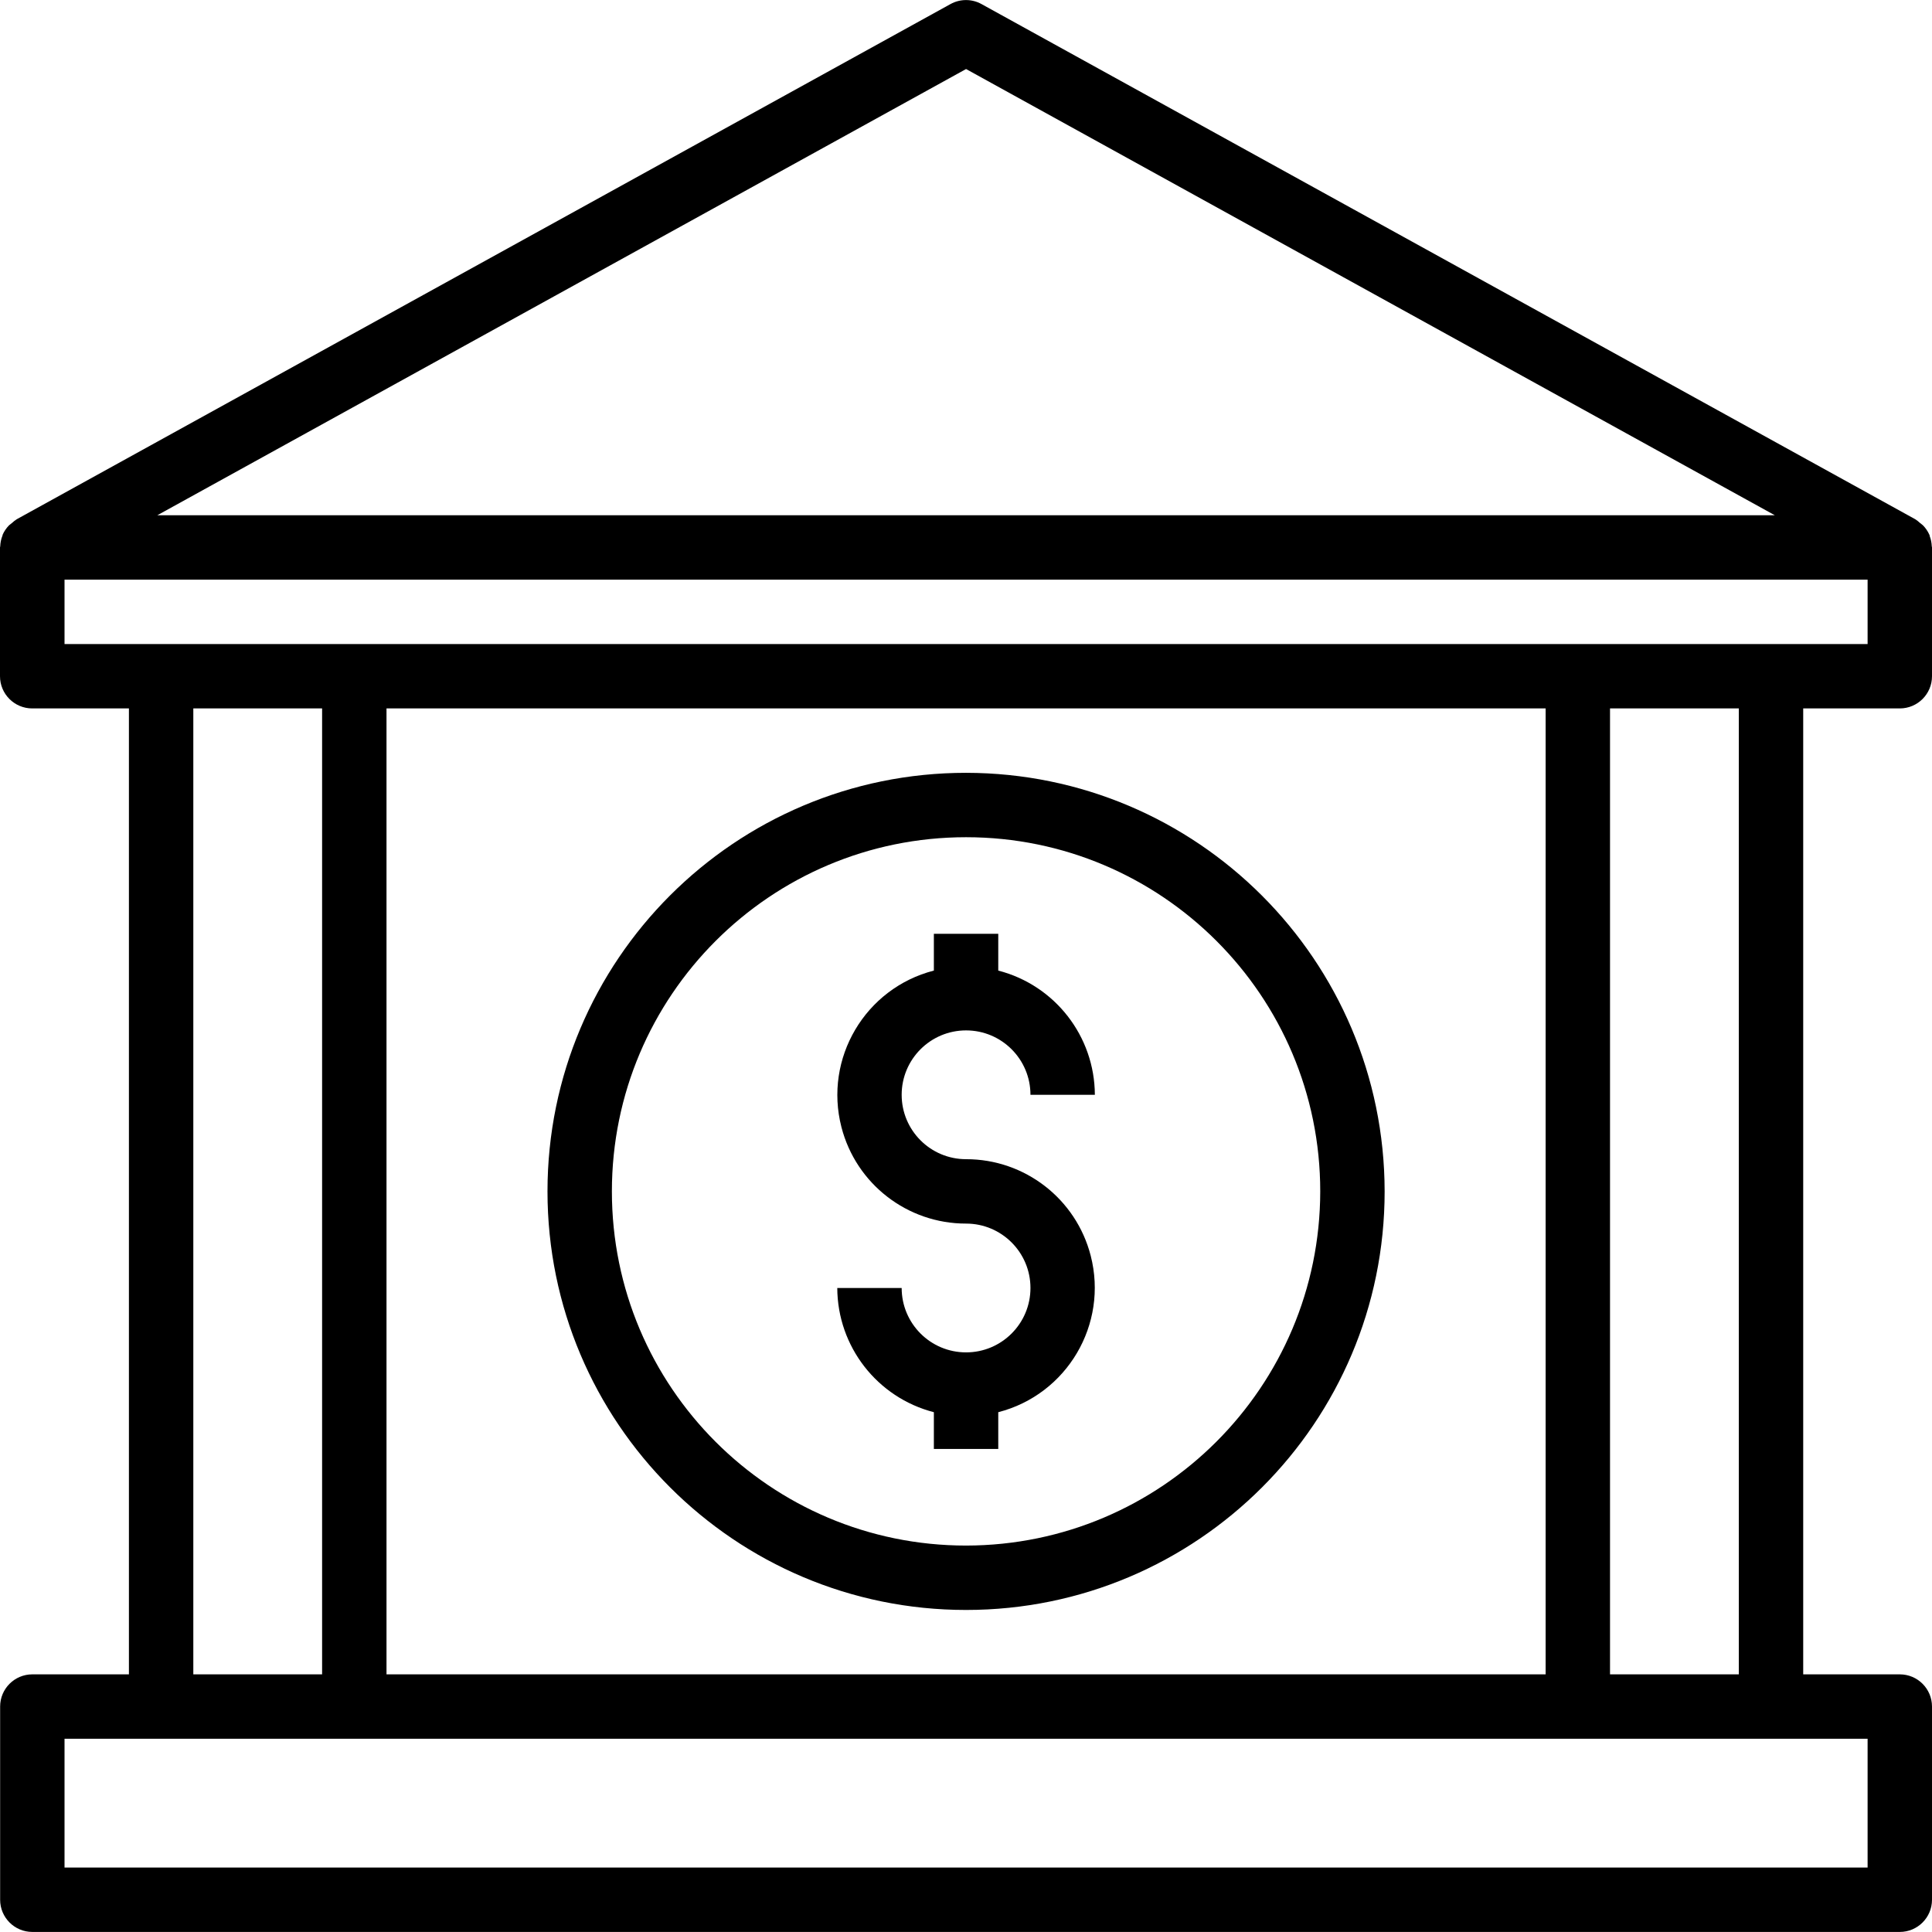
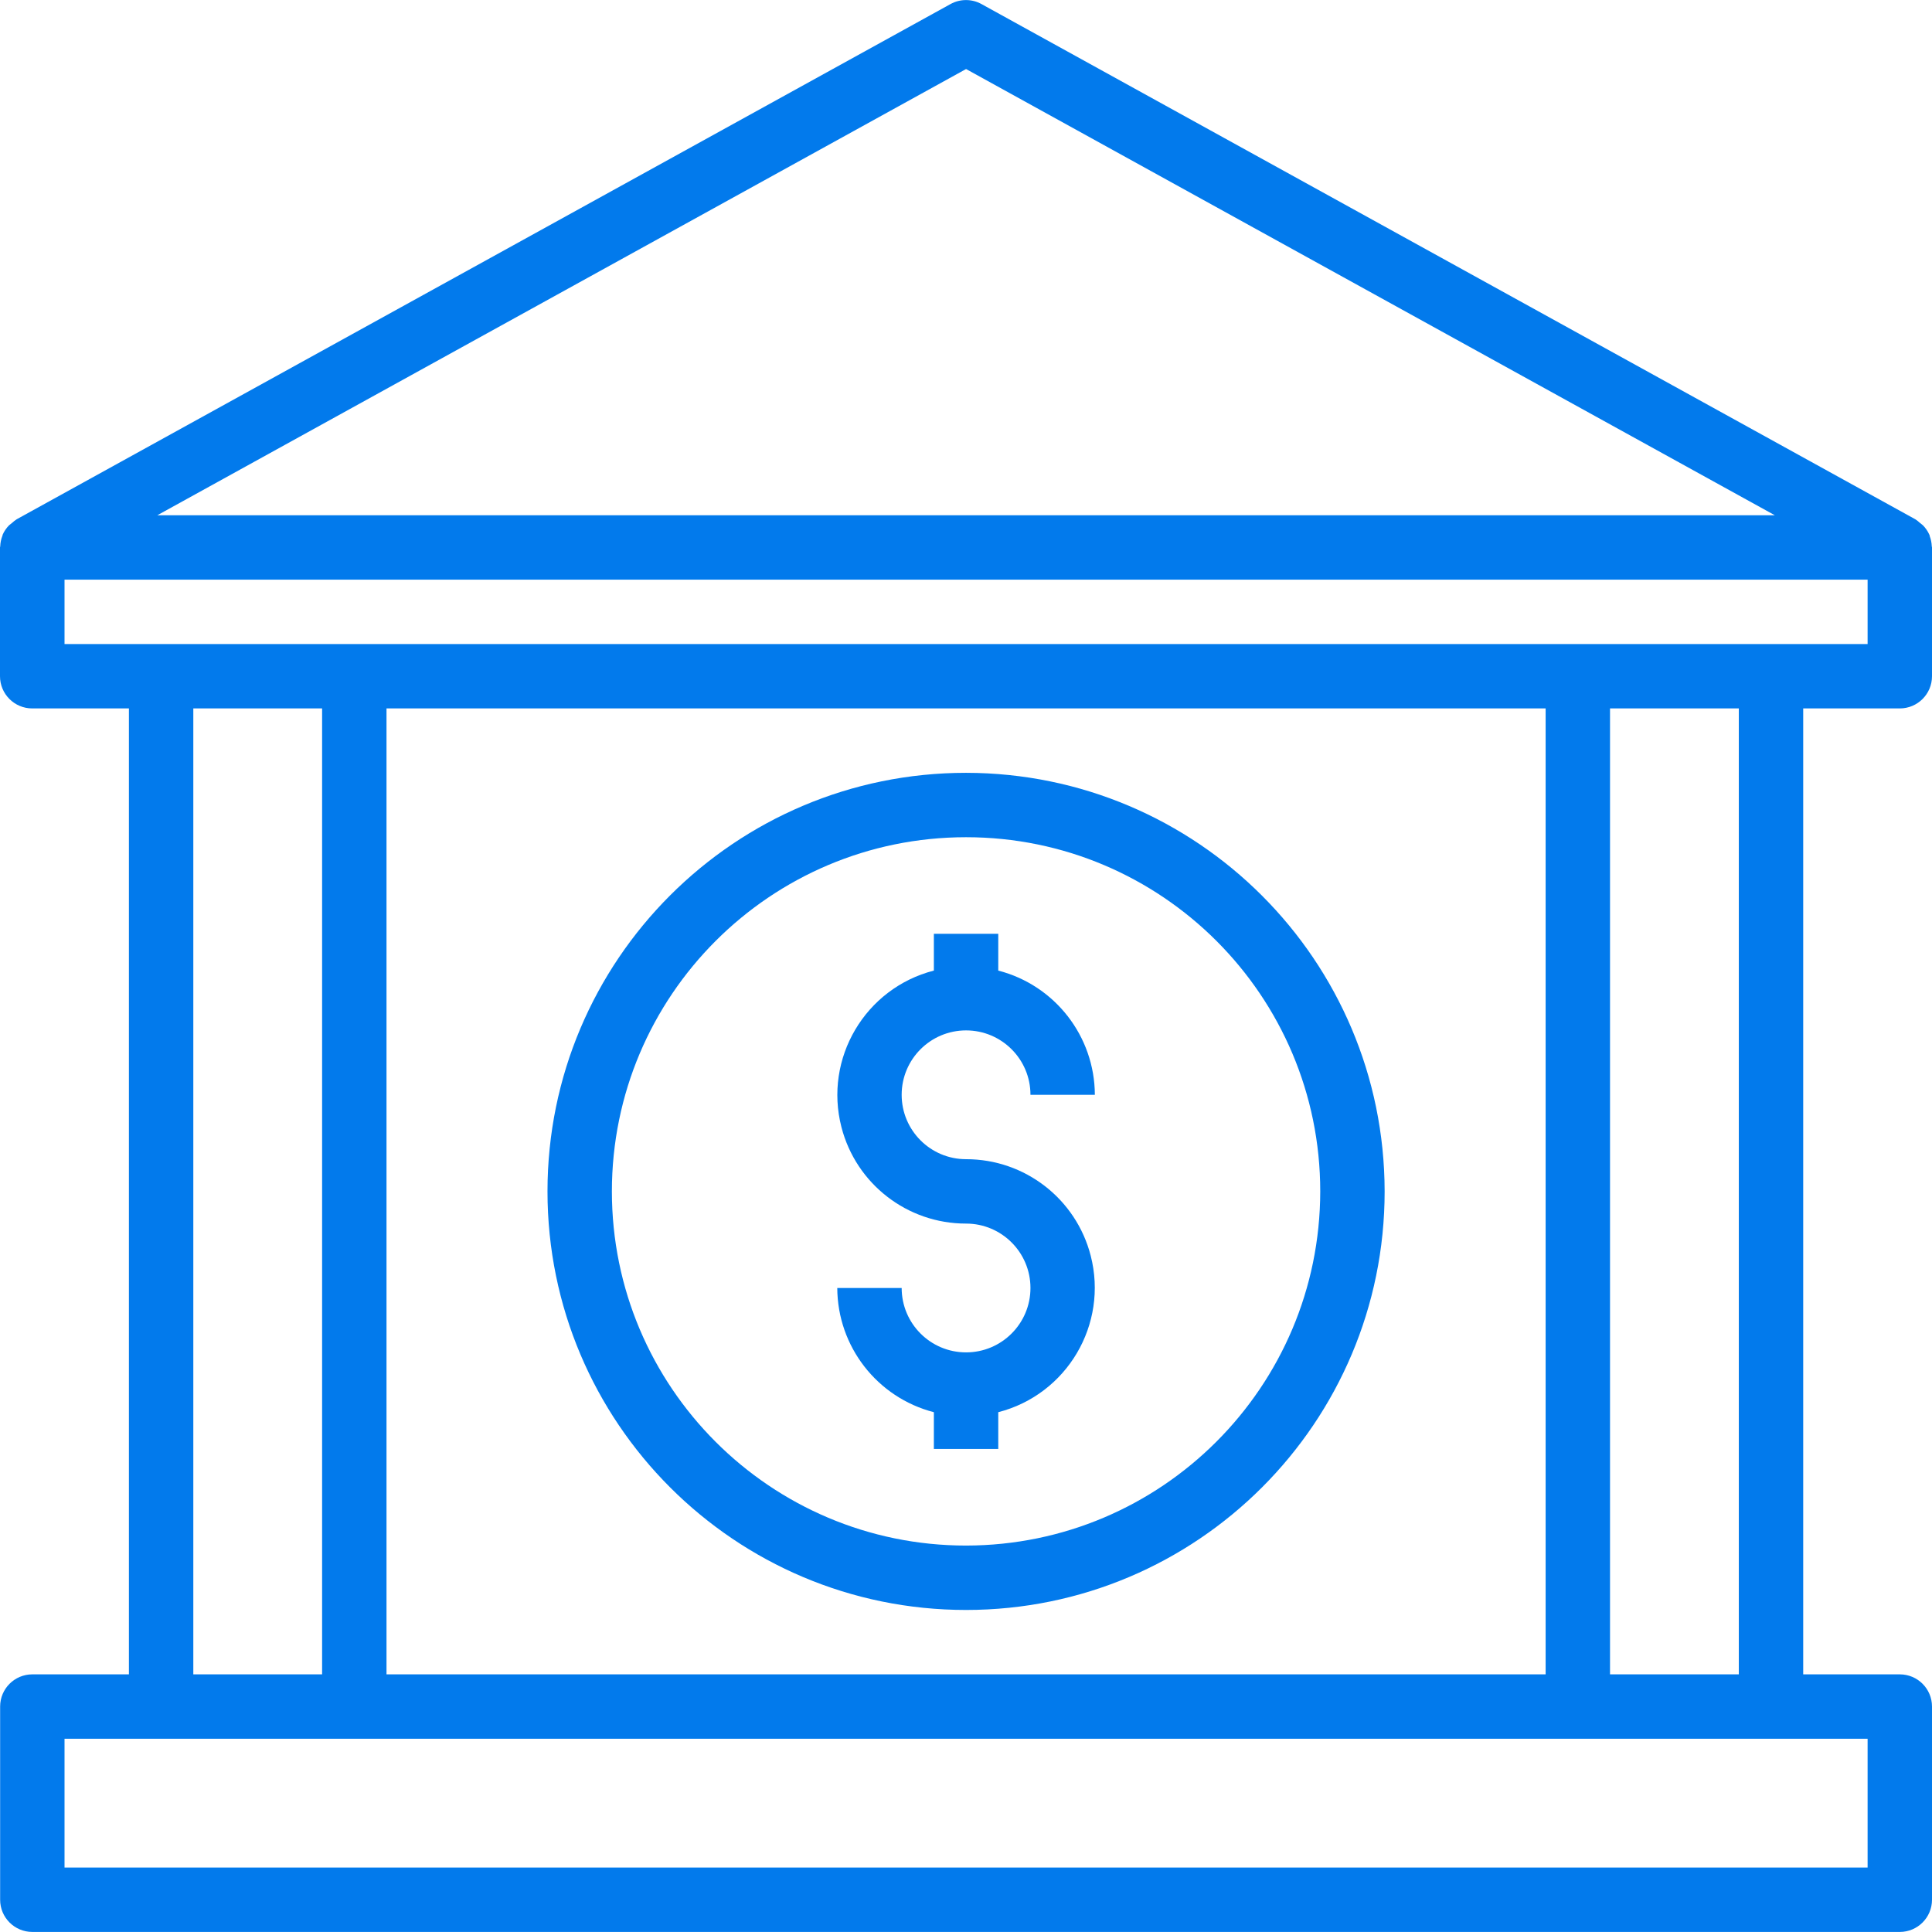
- <svg xmlns="http://www.w3.org/2000/svg" version="1.1" id="Capa_1" x="0px" y="0px" viewBox="0 0 480.032 480.032" style="enable-background:new 0 0 480.032 480.032;" xml:space="preserve">
+ <svg xmlns="http://www.w3.org/2000/svg" fill="#027AEC" version="1.1" id="Capa_1" x="0px" y="0px" viewBox="0 0 480.032 480.032" style="enable-background:new 0 0 480.032 480.032;" xml:space="preserve">
  <g>
    <g>
      <path d="M240.032,288.017c-8.837,0-16-7.163-16-16s7.163-16,16-16s16,7.163,16,16h16c-0.055-14.547-9.914-27.227-24-30.864v-9.136    h-16v9.136c-17.081,4.396-27.364,21.807-22.968,38.888c3.636,14.126,16.381,23.994,30.968,23.976c8.837,0,16,7.163,16,16    s-7.163,16-16,16s-16-7.163-16-16h-16c0.055,14.547,9.915,27.227,24,30.864v9.136h16v-9.136    c17.081-4.396,27.364-21.807,22.968-38.888C267.364,297.866,254.619,287.999,240.032,288.017z" />
    </g>
  </g>
  <g>
    <g>
      <path d="M240.032,192.017c-57.438,0-104,46.562-104,104s46.562,104,104,104s104-46.562,104-104    C343.966,238.607,297.442,192.083,240.032,192.017z M240.032,384.017c-48.601,0-88-39.399-88-88c0-48.601,39.399-88,88-88    s88,39.399,88,88C327.975,344.594,288.609,383.96,240.032,384.017z" />
    </g>
  </g>
  <g>
    <g>
      <path d="M472.032,176.017c4.418,0,8-3.582,8-8v-32c0-0.104-0.056-0.184-0.056-0.288c-0.031-0.874-0.206-1.736-0.52-2.552    c0-0.096,0-0.208-0.072-0.304c-0.389-0.873-0.93-1.67-1.6-2.352c-0.237-0.21-0.486-0.408-0.744-0.592    c-0.358-0.339-0.746-0.644-1.16-0.912l-232-128c-2.403-1.336-5.325-1.336-7.728,0l-232,128c-0.414,0.268-0.802,0.573-1.16,0.912    c-0.258,0.184-0.507,0.382-0.744,0.592c-0.67,0.682-1.211,1.479-1.6,2.352c0,0.096,0,0.208-0.072,0.304    c-0.314,0.816-0.489,1.678-0.52,2.552c0,0.104-0.056,0.184-0.056,0.288v32c0,4.418,3.582,8,8,8h24.032v240h-24    c-4.418,0-8,3.582-8,8v48c0,4.418,3.582,8,8,8h464c4.418,0,8-3.582,8-8v-48c0-4.418-3.582-8-8-8h-24v-240H472.032z     M240.032,17.153l200.936,110.864H39.096L240.032,17.153z M464.032,432.017v32h-448v-32H464.032z M48.032,416.017v-240h32v240    H48.032z M96.032,416.017v-240h288v240H96.032z M400.032,416.017v-240h32v240H400.032z M16.032,160.017v-16h448v16H16.032z" />
    </g>
  </g>
  <g>
</g>
  <g>
</g>
  <g>
</g>
  <g>
</g>
  <g>
</g>
  <g>
</g>
  <g>
</g>
  <g>
</g>
  <g>
</g>
  <g>
</g>
  <g>
</g>
  <g>
</g>
  <g>
</g>
  <g>
</g>
  <g>
</g>
</svg>
